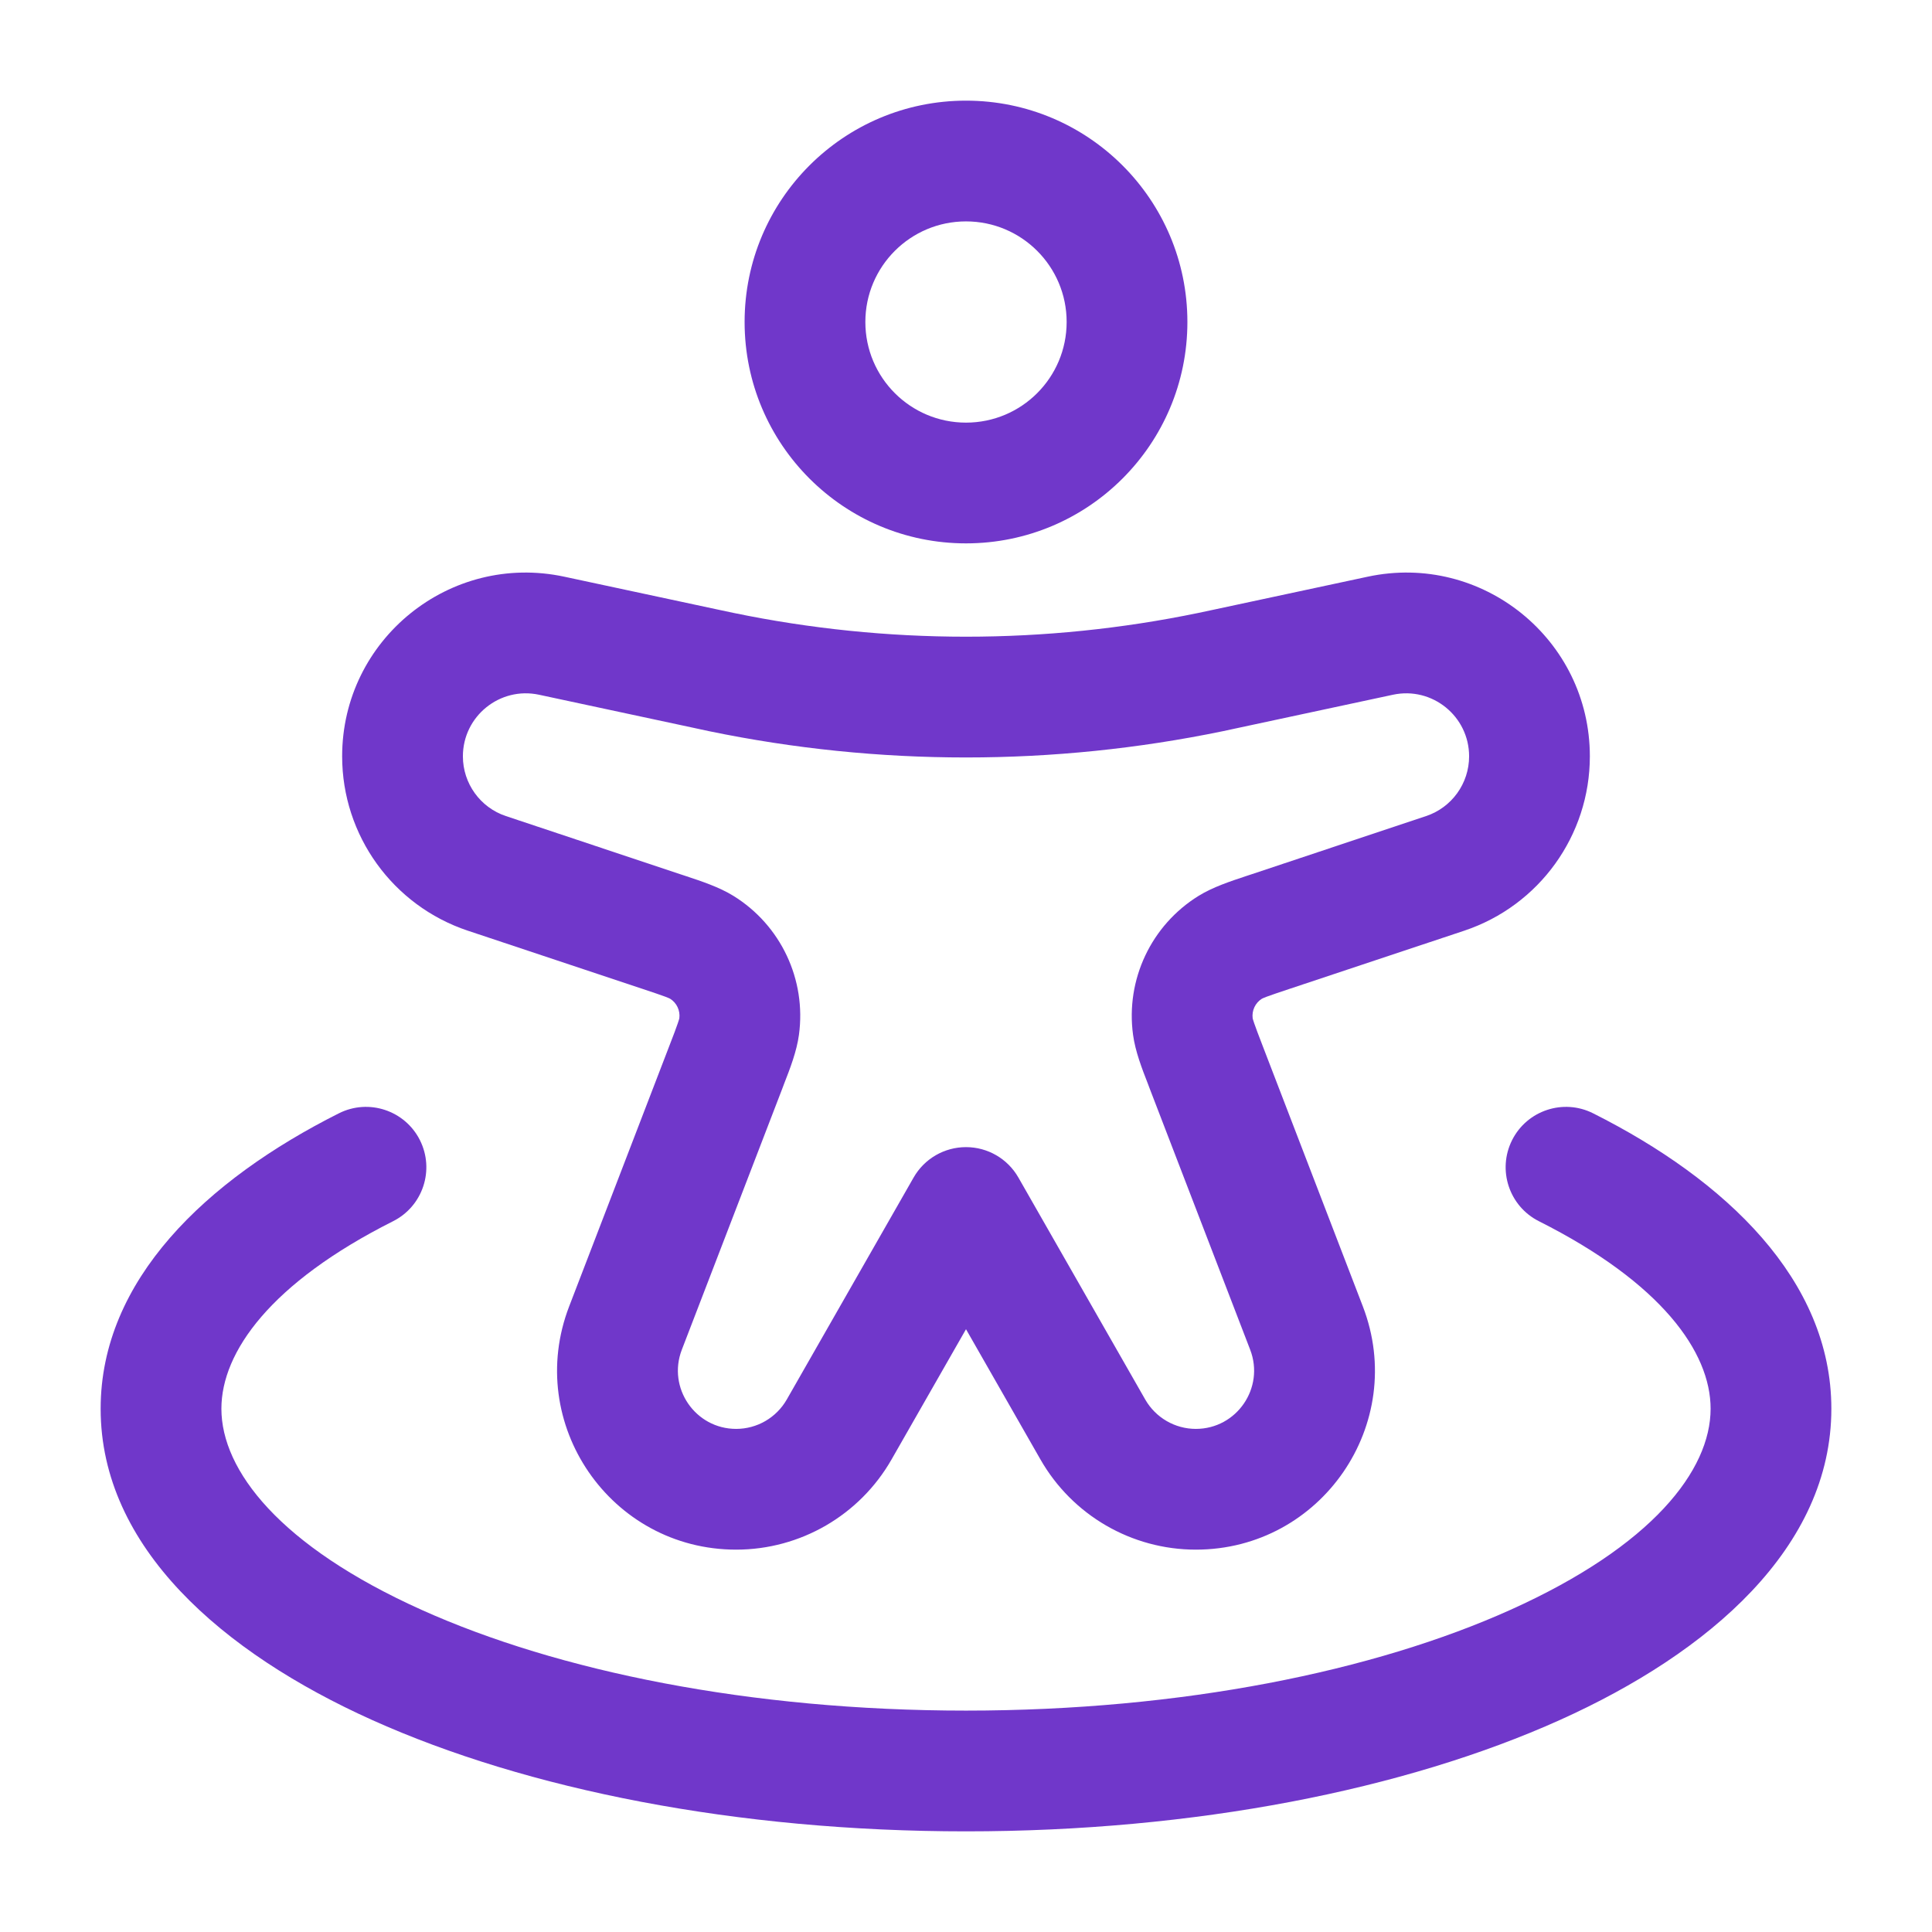
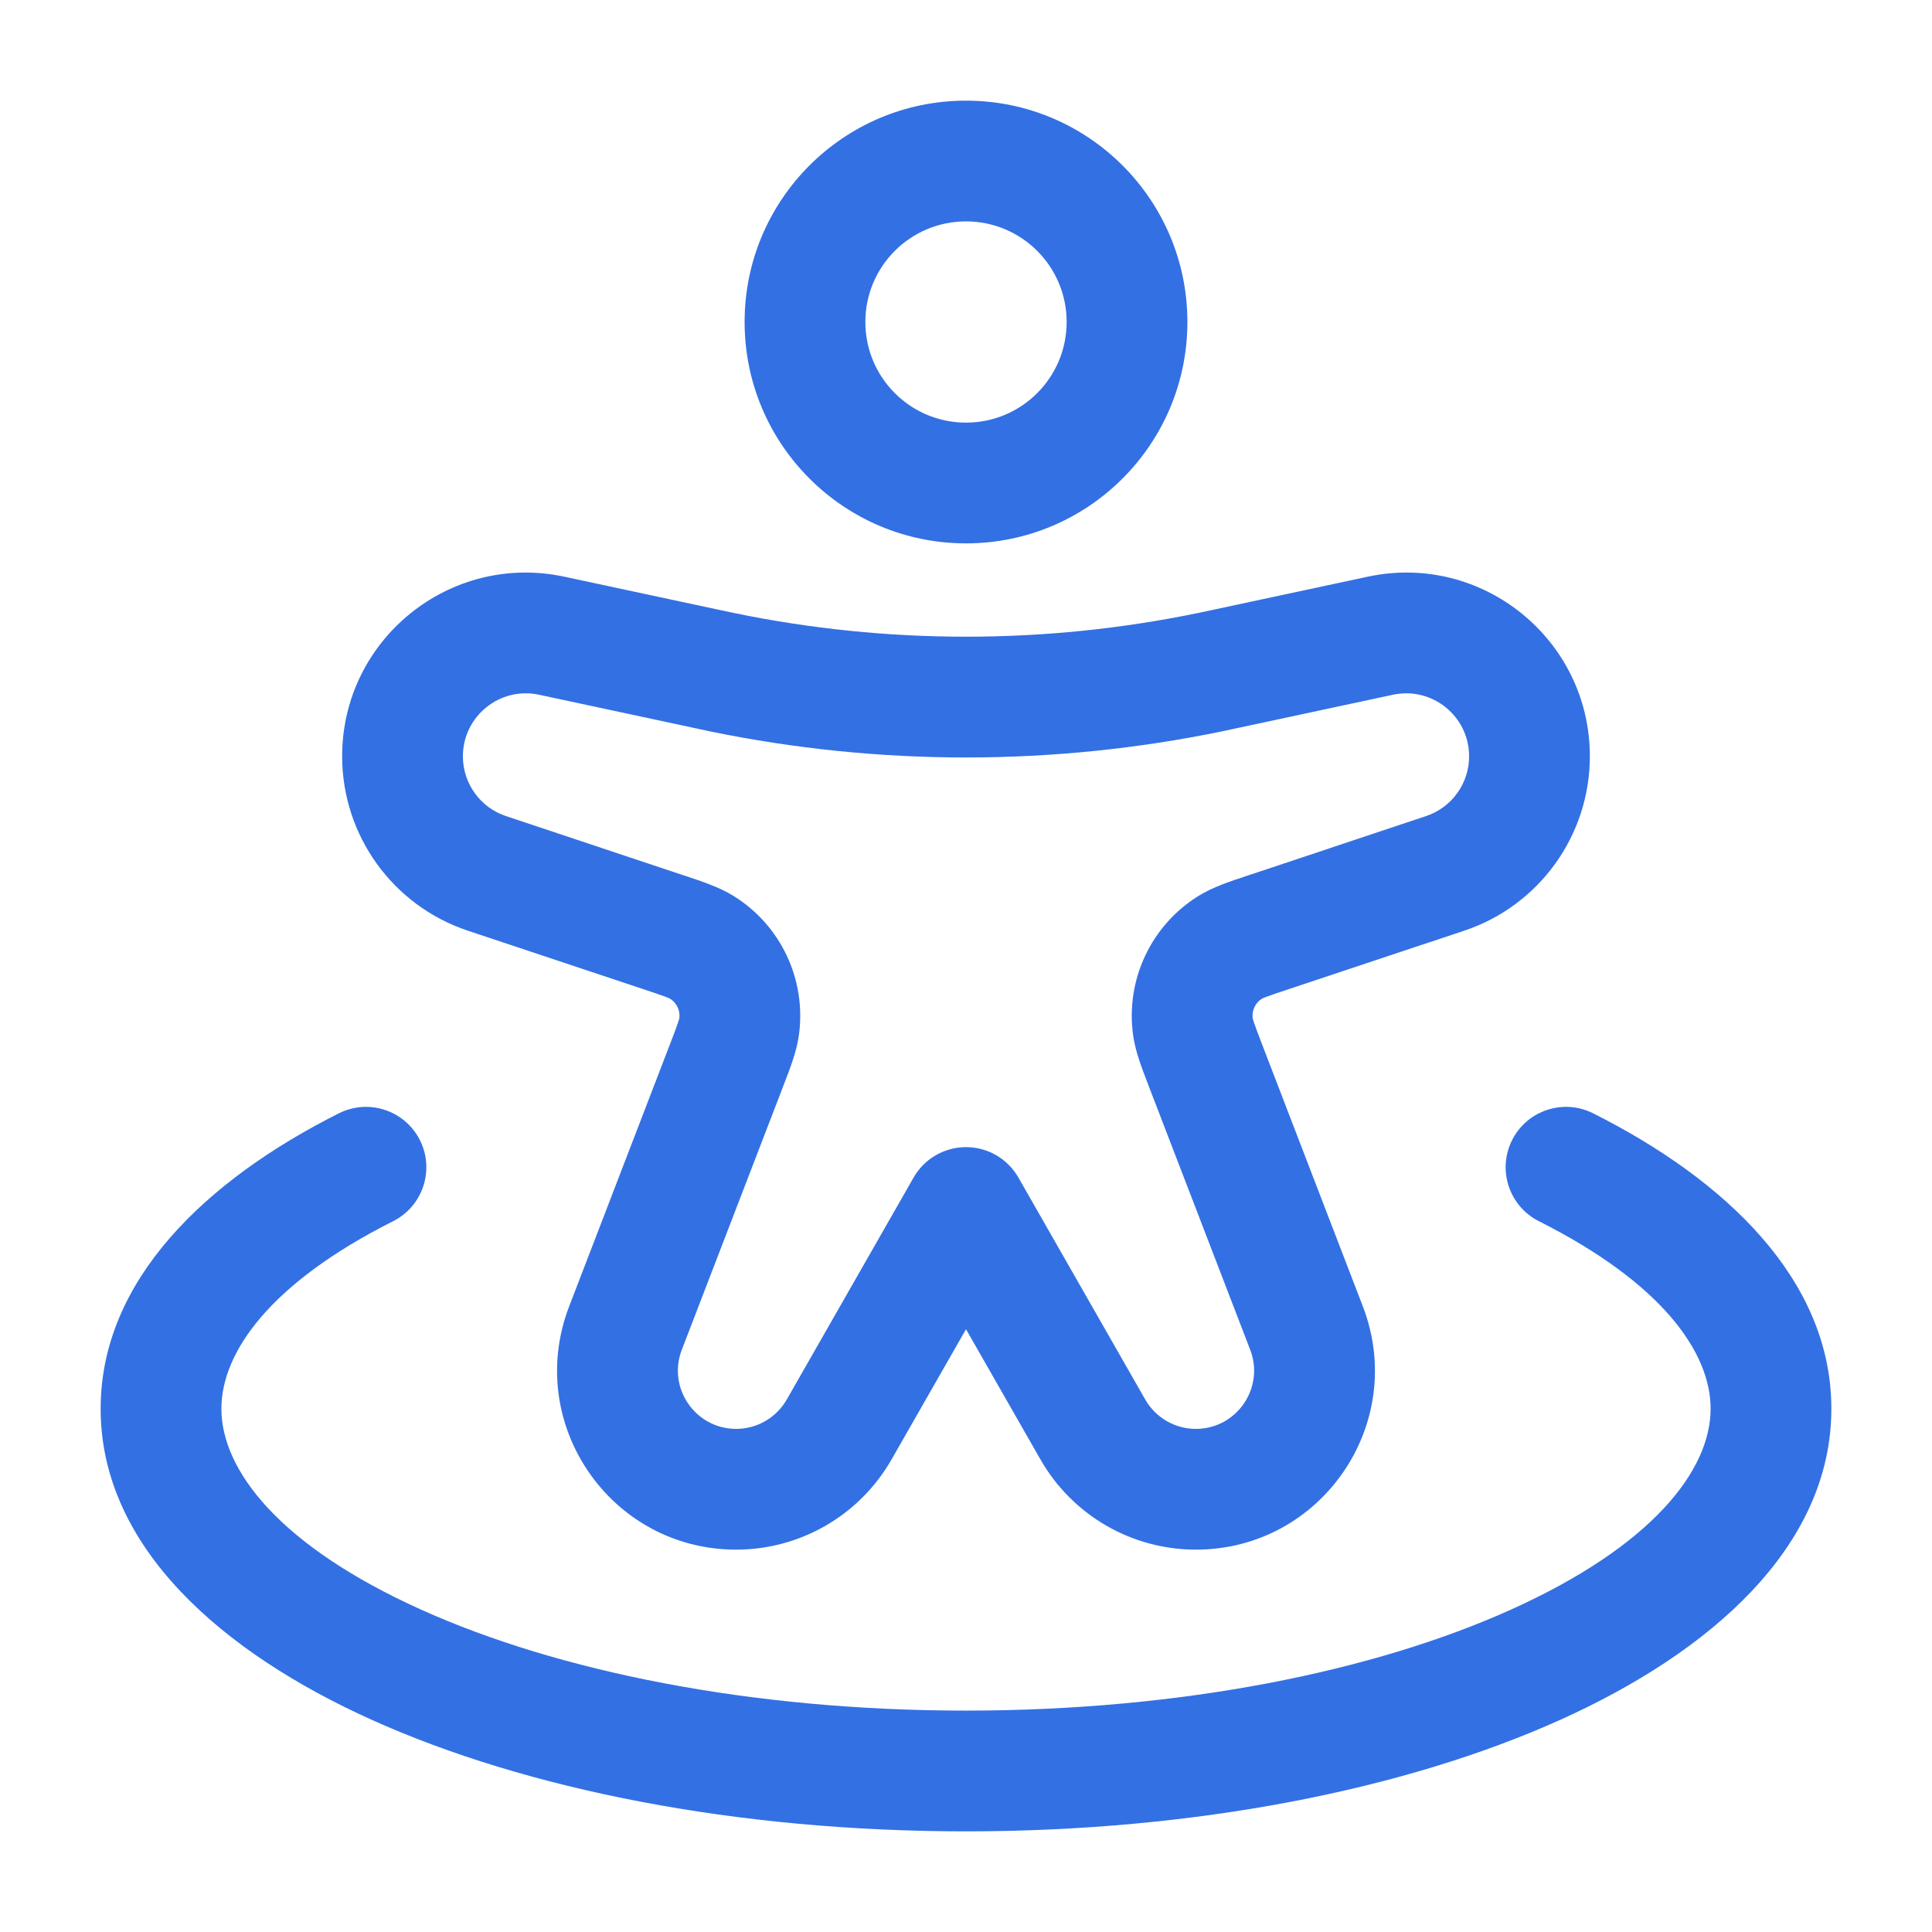
<svg xmlns="http://www.w3.org/2000/svg" width="32" height="32" viewBox="0 0 32 32" fill="none">
  <g id="Friends">
-     <path id="Vector" fill-rule="evenodd" clip-rule="evenodd" d="M16 3.667C15.079 3.667 14.333 4.413 14.333 5.333C14.333 6.254 15.079 7 16 7C16.921 7 17.667 6.254 17.667 5.333C17.667 4.413 16.921 3.667 16 3.667ZM12.333 5.333C12.333 3.308 13.975 1.667 16 1.667C18.025 1.667 19.667 3.308 19.667 5.333C19.667 7.358 18.025 9 16 9C13.975 9 12.333 7.358 12.333 5.333ZM22.653 9.552C24.547 9.146 26.333 10.59 26.333 12.527C26.333 13.837 25.495 15 24.253 15.415L21.352 16.381C21.169 16.442 21.06 16.479 20.979 16.509C20.928 16.529 20.906 16.539 20.901 16.542C20.791 16.611 20.732 16.737 20.748 16.866C20.749 16.871 20.755 16.895 20.773 16.947C20.801 17.029 20.842 17.136 20.911 17.316L22.573 21.638C23.32 23.58 21.887 25.667 19.807 25.667C18.743 25.667 17.761 25.097 17.233 24.173L16 22.016L14.767 24.173C14.239 25.097 13.257 25.667 12.193 25.667C10.113 25.667 8.68 23.58 9.427 21.638L11.089 17.316C11.158 17.136 11.2 17.029 11.227 16.947C11.245 16.895 11.251 16.871 11.252 16.866C11.268 16.737 11.209 16.611 11.099 16.542C11.094 16.539 11.072 16.529 11.021 16.509C10.94 16.479 10.831 16.442 10.648 16.381L7.748 15.415C6.505 15 5.667 13.837 5.667 12.527C5.667 10.59 7.453 9.146 9.347 9.552L11.878 10.094C12.02 10.124 12.086 10.139 12.151 10.152C14.69 10.677 17.31 10.677 19.849 10.152C19.914 10.139 19.98 10.124 20.122 10.094L22.653 9.552ZM24.333 12.527C24.333 11.863 23.721 11.368 23.072 11.507L20.538 12.05C20.401 12.08 20.327 12.095 20.254 12.111C17.448 12.691 14.552 12.691 11.746 12.111C11.673 12.095 11.599 12.08 11.463 12.05L8.928 11.507C8.279 11.368 7.667 11.863 7.667 12.527C7.667 12.976 7.954 13.375 8.38 13.517L11.28 14.484C11.305 14.492 11.329 14.5 11.353 14.508C11.627 14.599 11.912 14.693 12.147 14.838C12.932 15.323 13.358 16.225 13.233 17.14C13.196 17.413 13.088 17.693 12.983 17.962C12.974 17.986 12.965 18.01 12.956 18.034L11.293 22.356C11.05 22.988 11.517 23.667 12.193 23.667C12.54 23.667 12.859 23.481 13.031 23.181L15.132 19.504C15.31 19.192 15.641 19 16 19C16.359 19 16.69 19.192 16.868 19.504L18.969 23.181C19.141 23.481 19.461 23.667 19.807 23.667C20.483 23.667 20.95 22.988 20.707 22.356L19.044 18.034C19.035 18.01 19.026 17.986 19.017 17.962C18.912 17.693 18.804 17.413 18.767 17.14C18.642 16.225 19.068 15.323 19.853 14.838C20.088 14.693 20.373 14.599 20.647 14.508C20.671 14.5 20.695 14.492 20.72 14.484L23.62 13.517C24.046 13.375 24.333 12.976 24.333 12.527ZM6.955 18.884C7.203 19.378 7.004 19.979 6.511 20.227C4.483 21.247 3.667 22.393 3.667 23.333C3.667 24.352 4.632 25.607 6.982 26.664C9.239 27.68 12.426 28.333 16 28.333C19.574 28.333 22.761 27.68 25.018 26.664C27.368 25.607 28.333 24.352 28.333 23.333C28.333 22.393 27.517 21.247 25.489 20.227C24.996 19.979 24.797 19.378 25.045 18.884C25.293 18.391 25.894 18.192 26.387 18.44C28.582 19.543 30.333 21.2 30.333 23.333C30.333 25.629 28.314 27.374 25.838 28.488C23.269 29.644 19.79 30.333 16 30.333C12.21 30.333 8.731 29.644 6.162 28.488C3.686 27.374 1.667 25.629 1.667 23.333C1.667 21.2 3.418 19.543 5.613 18.44C6.106 18.192 6.707 18.391 6.955 18.884Z" fill="#7037CA" />
+     <path id="Vector" fill-rule="evenodd" clip-rule="evenodd" d="M16 3.667C15.079 3.667 14.333 4.413 14.333 5.333C14.333 6.254 15.079 7 16 7C16.921 7 17.667 6.254 17.667 5.333C17.667 4.413 16.921 3.667 16 3.667ZM12.333 5.333C12.333 3.308 13.975 1.667 16 1.667C18.025 1.667 19.667 3.308 19.667 5.333C19.667 7.358 18.025 9 16 9C13.975 9 12.333 7.358 12.333 5.333ZM22.653 9.552C24.547 9.146 26.333 10.59 26.333 12.527C26.333 13.837 25.495 15 24.253 15.415L21.352 16.381C21.169 16.442 21.06 16.479 20.979 16.509C20.928 16.529 20.906 16.539 20.901 16.542C20.791 16.611 20.732 16.737 20.748 16.866C20.749 16.871 20.755 16.895 20.773 16.947C20.801 17.029 20.842 17.136 20.911 17.316L22.573 21.638C23.32 23.58 21.887 25.667 19.807 25.667C18.743 25.667 17.761 25.097 17.233 24.173L16 22.016L14.767 24.173C14.239 25.097 13.257 25.667 12.193 25.667C10.113 25.667 8.68 23.58 9.427 21.638L11.089 17.316C11.158 17.136 11.2 17.029 11.227 16.947C11.245 16.895 11.251 16.871 11.252 16.866C11.268 16.737 11.209 16.611 11.099 16.542C11.094 16.539 11.072 16.529 11.021 16.509C10.94 16.479 10.831 16.442 10.648 16.381L7.748 15.415C6.505 15 5.667 13.837 5.667 12.527C5.667 10.59 7.453 9.146 9.347 9.552L11.878 10.094C12.02 10.124 12.086 10.139 12.151 10.152C14.69 10.677 17.31 10.677 19.849 10.152C19.914 10.139 19.98 10.124 20.122 10.094L22.653 9.552ZM24.333 12.527C24.333 11.863 23.721 11.368 23.072 11.507L20.538 12.05C20.401 12.08 20.327 12.095 20.254 12.111C17.448 12.691 14.552 12.691 11.746 12.111C11.673 12.095 11.599 12.08 11.463 12.05L8.928 11.507C8.279 11.368 7.667 11.863 7.667 12.527C7.667 12.976 7.954 13.375 8.38 13.517L11.28 14.484C11.305 14.492 11.329 14.5 11.353 14.508C11.627 14.599 11.912 14.693 12.147 14.838C12.932 15.323 13.358 16.225 13.233 17.14C13.196 17.413 13.088 17.693 12.983 17.962C12.974 17.986 12.965 18.01 12.956 18.034L11.293 22.356C11.05 22.988 11.517 23.667 12.193 23.667C12.54 23.667 12.859 23.481 13.031 23.181L15.132 19.504C15.31 19.192 15.641 19 16 19C16.359 19 16.69 19.192 16.868 19.504L18.969 23.181C19.141 23.481 19.461 23.667 19.807 23.667C20.483 23.667 20.95 22.988 20.707 22.356L19.044 18.034C19.035 18.01 19.026 17.986 19.017 17.962C18.912 17.693 18.804 17.413 18.767 17.14C18.642 16.225 19.068 15.323 19.853 14.838C20.088 14.693 20.373 14.599 20.647 14.508C20.671 14.5 20.695 14.492 20.72 14.484L23.62 13.517C24.046 13.375 24.333 12.976 24.333 12.527ZM6.955 18.884C7.203 19.378 7.004 19.979 6.511 20.227C4.483 21.247 3.667 22.393 3.667 23.333C3.667 24.352 4.632 25.607 6.982 26.664C9.239 27.68 12.426 28.333 16 28.333C19.574 28.333 22.761 27.68 25.018 26.664C27.368 25.607 28.333 24.352 28.333 23.333C28.333 22.393 27.517 21.247 25.489 20.227C24.996 19.979 24.797 19.378 25.045 18.884C25.293 18.391 25.894 18.192 26.387 18.44C28.582 19.543 30.333 21.2 30.333 23.333C30.333 25.629 28.314 27.374 25.838 28.488C23.269 29.644 19.79 30.333 16 30.333C12.21 30.333 8.731 29.644 6.162 28.488C3.686 27.374 1.667 25.629 1.667 23.333C1.667 21.2 3.418 19.543 5.613 18.44C6.106 18.192 6.707 18.391 6.955 18.884Z" fill="#3370E3" />
  </g>
</svg>
